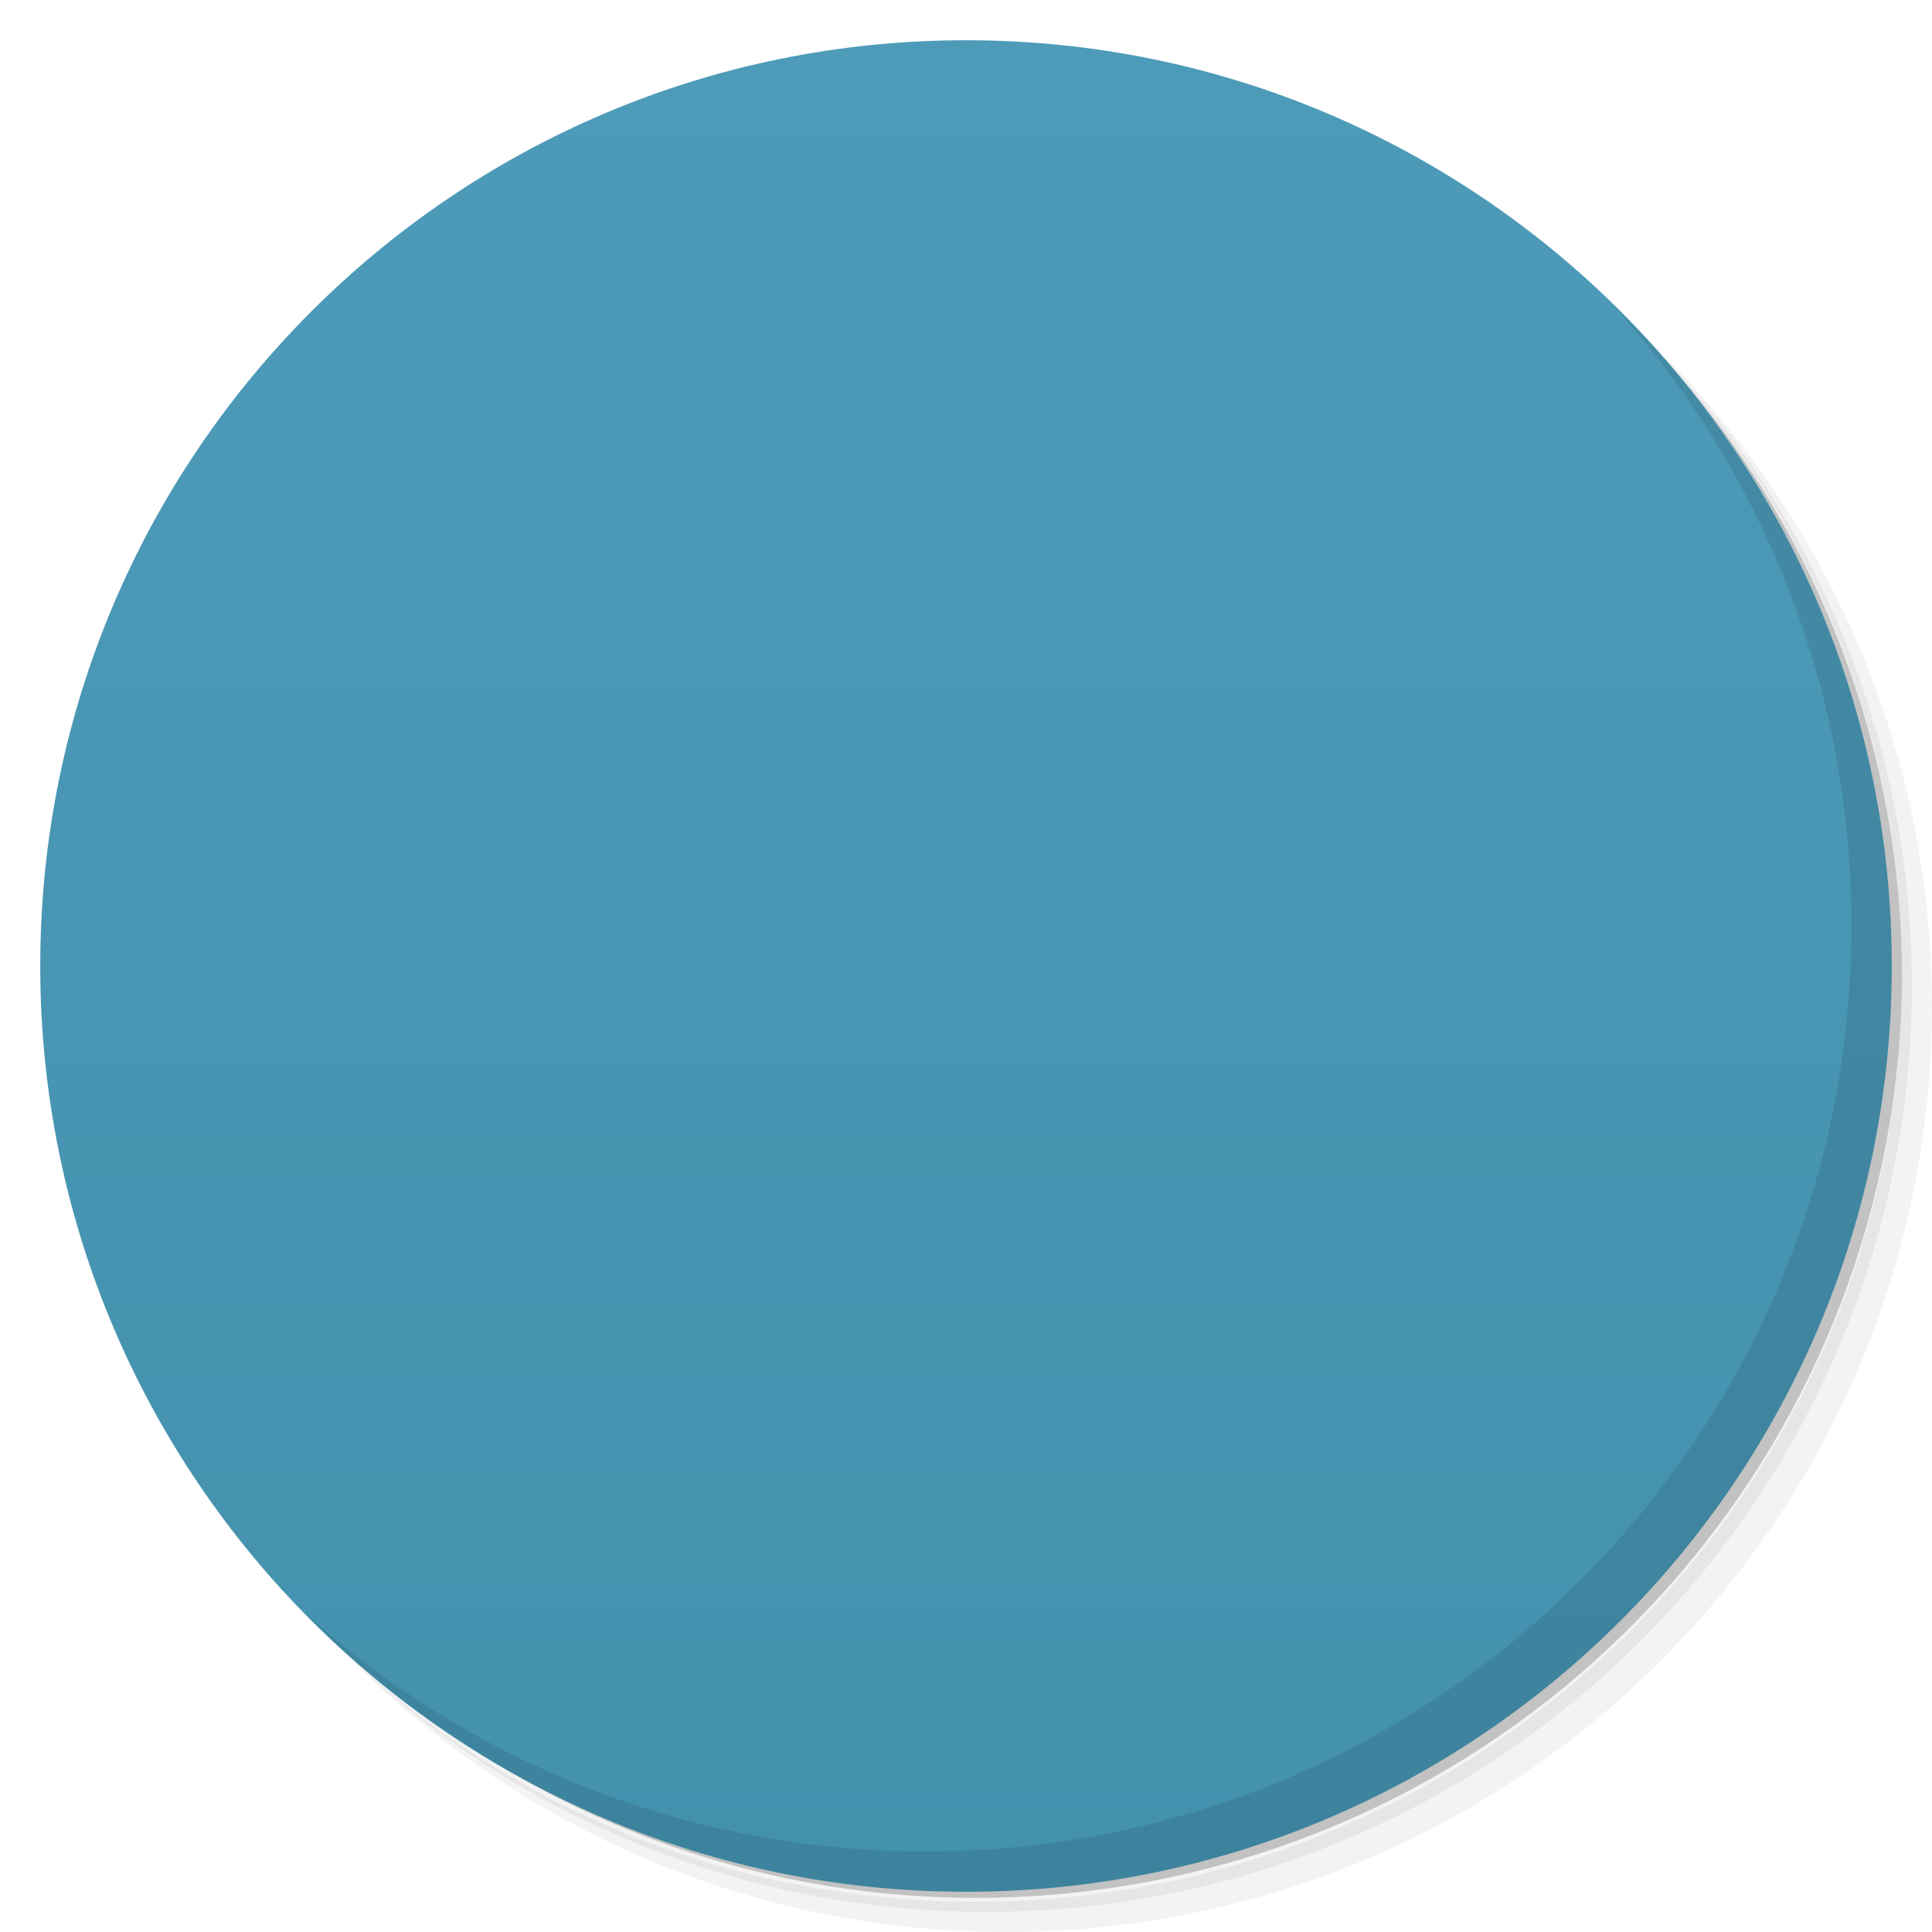
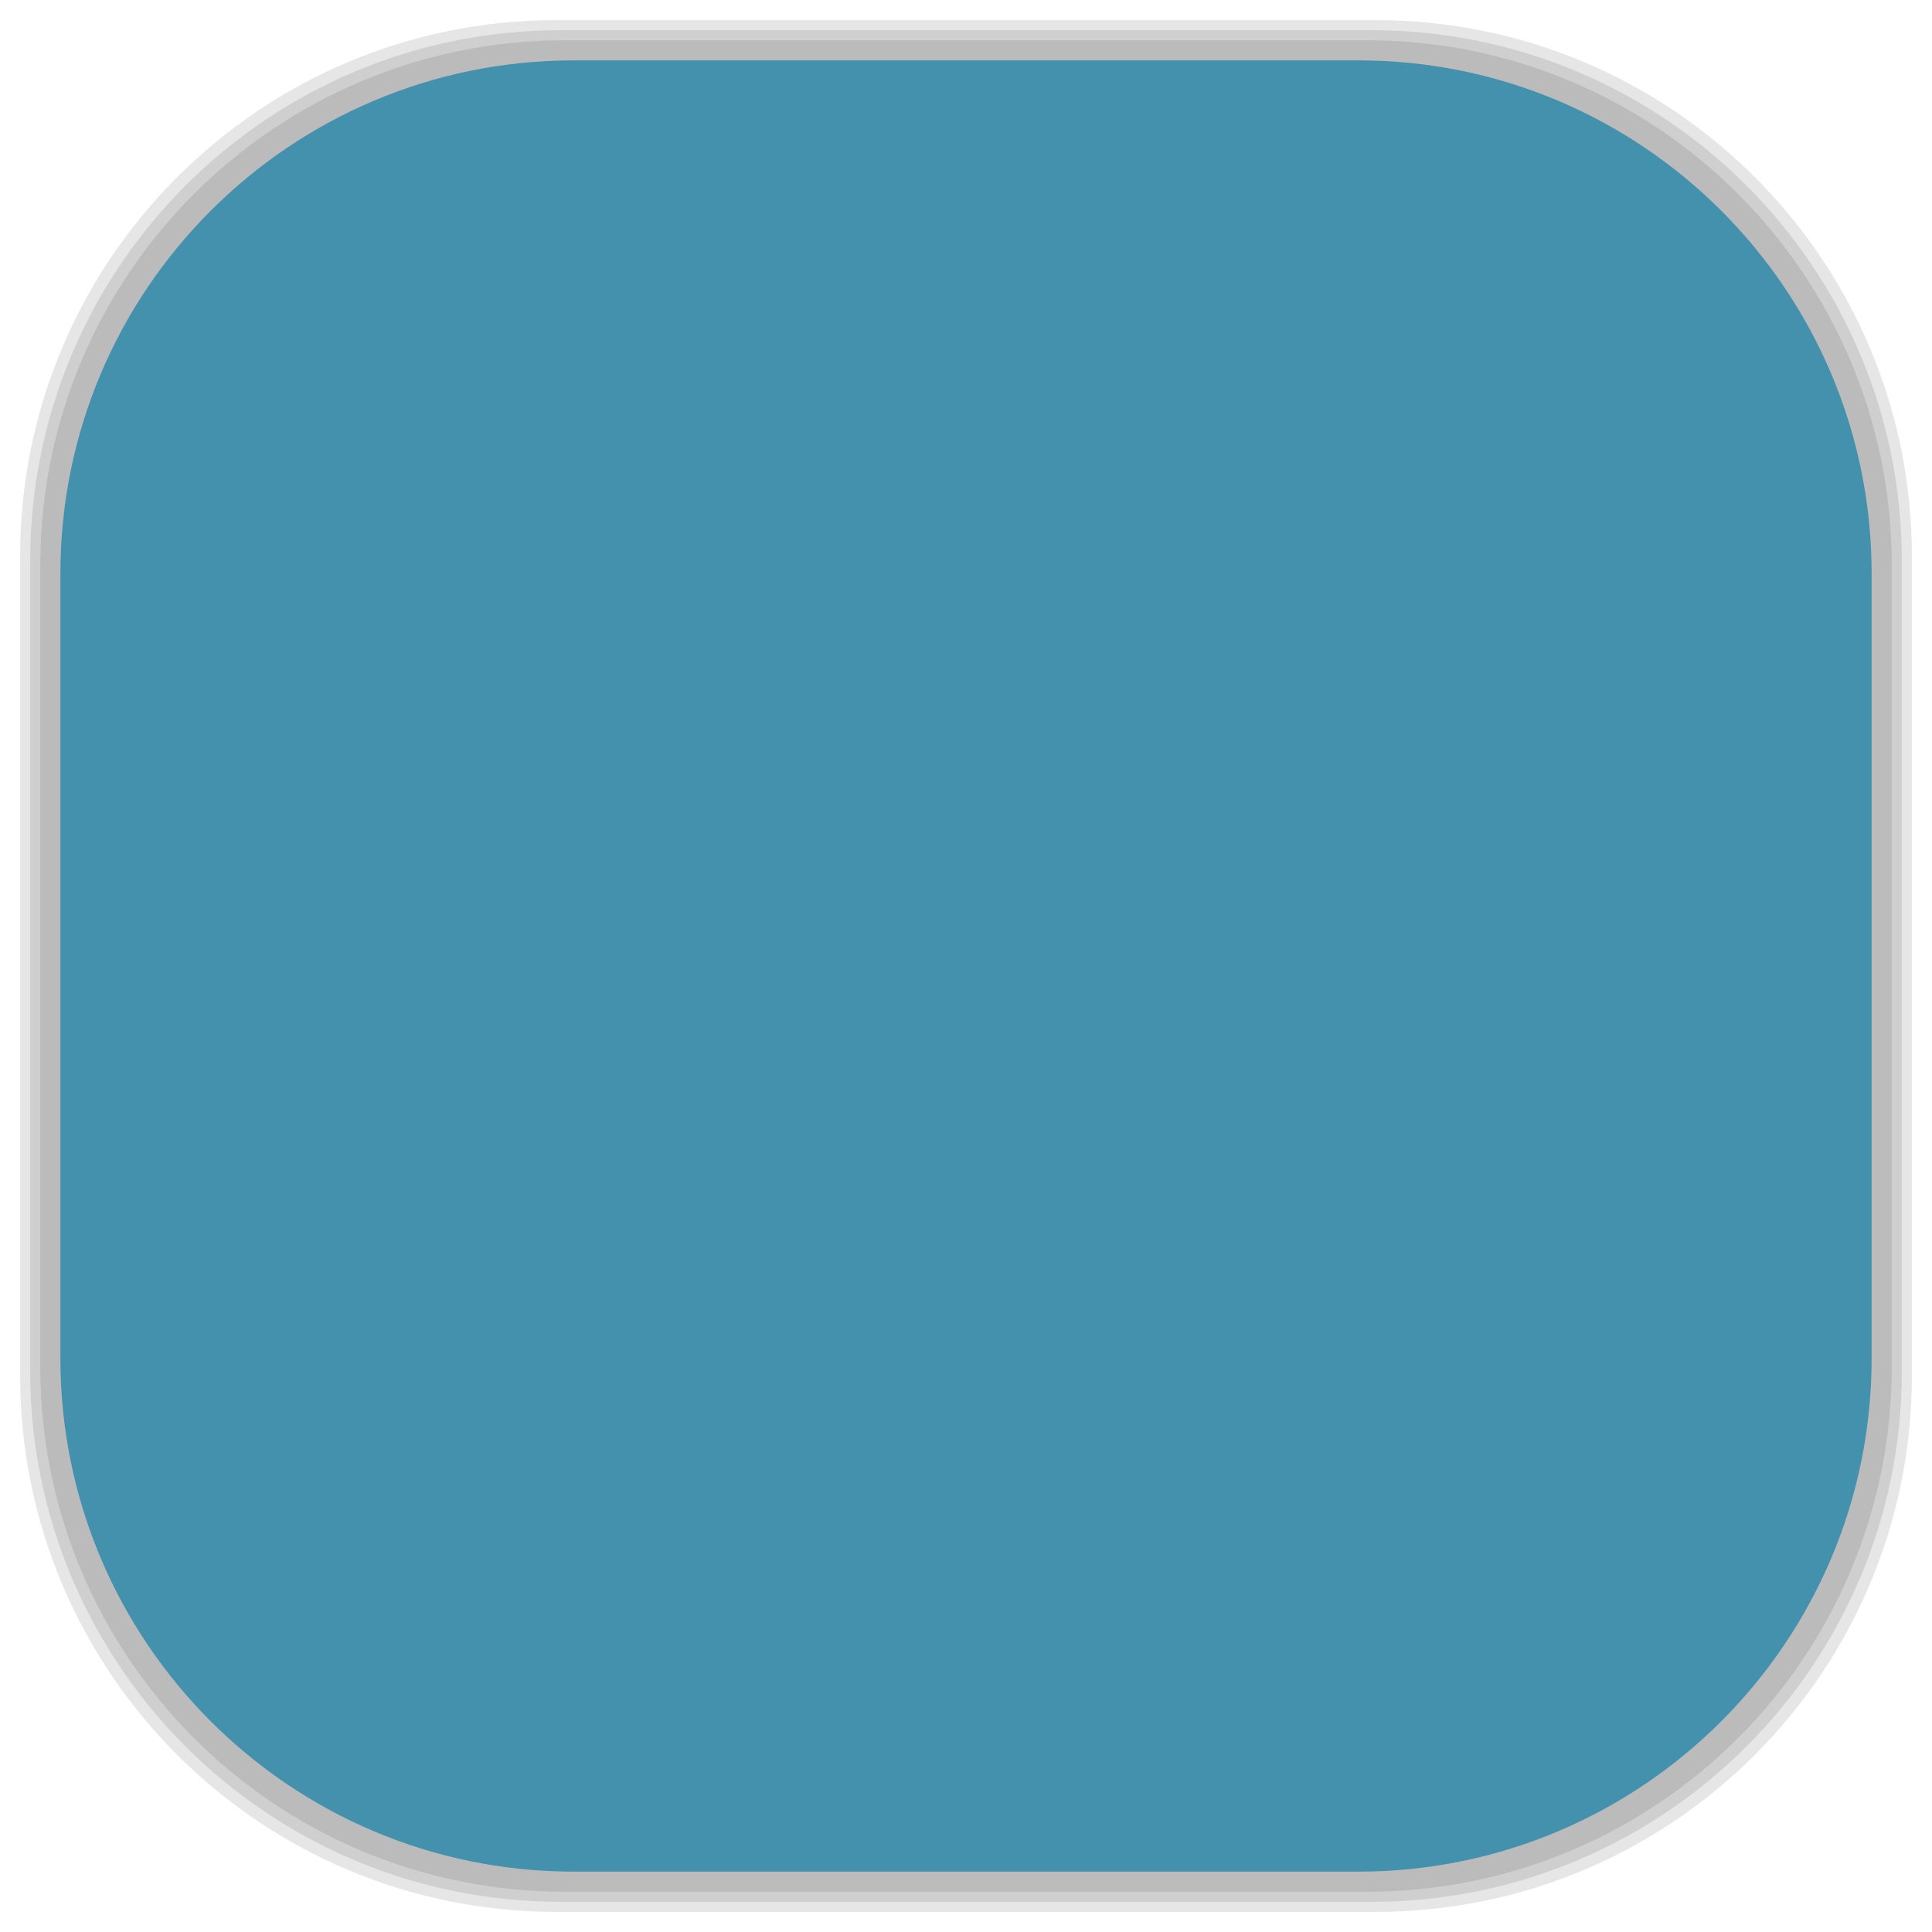
- <svg viewBox="0 0 48 48">
-   <defs>
+ <svg xmlns="http://www.w3.org/2000/svg" viewBox="0 0 48 48" id="svg2" version="1.1" width="100%" height="100%">
+   <defs id="defs4">
    <linearGradient id="linearGradient3764" x1="1" x2="47" gradientUnits="userSpaceOnUse" gradientTransform="matrix(0,-1,1,0,-1.5e-6,48)">
-       <stop stop-color="#4491ae" stop-opacity="1" />
-       <stop offset="1" stop-color="#4d9bb9" stop-opacity="1" />
+       <stop stop-color="#4491ae" stop-opacity="1" id="stop7" />
+       <stop offset="1" stop-color="#4d9bb9" stop-opacity="1" id="stop9" />
    </linearGradient>
    <clipPath id="clipPath-705305220">
-       <g transform="translate(0,-1004.362)">
-         <path d="m -24 13 c 0 1.105 -0.672 2 -1.5 2 -0.828 0 -1.5 -0.895 -1.5 -2 0 -1.105 0.672 -2 1.5 -2 0.828 0 1.5 0.895 1.5 2 z" transform="matrix(15.33333,0,0,11.5,415,878.8622)" fill="#1890d0" />
+       <g transform="translate(0,-1004.362)" id="g12">
+         <path d="m -24 13 c 0 1.105 -0.672 2 -1.5 2 -0.828 0 -1.5 -0.895 -1.5 -2 0 -1.105 0.672 -2 1.5 -2 0.828 0 1.5 0.895 1.5 2 z" transform="matrix(15.33333,0,0,11.5,415,878.8622)" fill="#1890d0" id="path14" />
      </g>
    </clipPath>
    <clipPath id="clipPath-713493829">
-       <g transform="translate(0,-1004.362)">
-         <path d="m -24 13 c 0 1.105 -0.672 2 -1.5 2 -0.828 0 -1.5 -0.895 -1.5 -2 0 -1.105 0.672 -2 1.5 -2 0.828 0 1.5 0.895 1.5 2 z" transform="matrix(15.33333,0,0,11.5,415,878.8622)" fill="#1890d0" />
+       <g transform="translate(0,-1004.362)" id="g17">
+         <path d="m -24 13 c 0 1.105 -0.672 2 -1.5 2 -0.828 0 -1.5 -0.895 -1.5 -2 0 -1.105 0.672 -2 1.5 -2 0.828 0 1.5 0.895 1.5 2 z" transform="matrix(15.33333,0,0,11.5,415,878.8622)" fill="#1890d0" id="path19" />
+       </g>
+     </clipPath>
+     <linearGradient id="linearGradient3764-8" x1="1" x2="47" gradientUnits="userSpaceOnUse" gradientTransform="matrix(0,-1,1,0,-1.5e-6,48)">
+       <stop stop-color="#b5945b" stop-opacity="1" id="stop7-2" />
+       <stop offset="1" stop-color="#bb9e69" stop-opacity="1" id="stop9-7" />
+     </linearGradient>
+     <clipPath id="clipPath-899834956">
+       <g transform="translate(0,-1004.362)" id="g12-1">
+         <path d="m -24 13 c 0 1.105 -0.672 2 -1.5 2 -0.828 0 -1.5 -0.895 -1.5 -2 0 -1.105 0.672 -2 1.5 -2 0.828 0 1.5 0.895 1.5 2 z" transform="matrix(15.33333,0,0,11.5,415,878.8622)" fill="#1890d0" id="path14-4" />
+       </g>
+     </clipPath>
+     <clipPath id="clipPath-909443126">
+       <g transform="translate(0,-1004.362)" id="g17-7">
+         <path d="m -24 13 c 0 1.105 -0.672 2 -1.5 2 -0.828 0 -1.5 -0.895 -1.5 -2 0 -1.105 0.672 -2 1.5 -2 0.828 0 1.5 0.895 1.5 2 z" transform="matrix(15.33333,0,0,11.5,415,878.8622)" fill="#1890d0" id="path19-6" />
+       </g>
+     </clipPath>
+     <clipPath id="clipPath-909443126-7">
+       <g transform="translate(0,-1004.362)" id="g17-2">
+         <path style="fill:#1890d0" d="m -24,13 c 0,1.105 -0.672,2 -1.5,2 -0.828,0 -1.5,-0.895 -1.5,-2 0,-1.105 0.672,-2 1.5,-2 0.828,0 1.5,0.895 1.5,2 z" transform="matrix(15.33333,0,0,11.5,415,878.8622)" id="path19-3" />
+       </g>
+     </clipPath>
+     <linearGradient id="linearGradient3759">
+       <stop id="stop3761" offset="0" style="stop-color:#a75e15;stop-opacity:1;" />
+       <stop id="stop3763" offset="1" style="stop-color:#ffffff;stop-opacity:0;" />
+     </linearGradient>
+     <linearGradient id="linearGradient3777">
+       <stop id="stop3779" offset="0" style="stop-color:#e0dd00;stop-opacity:1;" />
+       <stop id="stop3781" offset="1" style="stop-color:#000000;stop-opacity:0;" />
+     </linearGradient>
+     <clipPath id="clipPath-713493829-5">
+       <g transform="translate(0,-1004.362)" id="g17-4">
+         <path style="fill:#1890d0" d="m -24,13 c 0,1.105 -0.672,2 -1.5,2 -0.828,0 -1.5,-0.895 -1.5,-2 0,-1.105 0.672,-2 1.5,-2 0.828,0 1.5,0.895 1.5,2 z" transform="matrix(15.33333,0,0,11.5,415,878.8622)" id="path19-4" />
      </g>
    </clipPath>
  </defs>
-   <g>
-     <path d="m 36.31 5 c 5.859 4.062 9.688 10.831 9.688 18.5 c 0 12.426 -10.07 22.5 -22.5 22.5 c -7.669 0 -14.438 -3.828 -18.5 -9.688 c 1.037 1.822 2.306 3.499 3.781 4.969 c 4.085 3.712 9.514 5.969 15.469 5.969 c 12.703 0 23 -10.298 23 -23 c 0 -5.954 -2.256 -11.384 -5.969 -15.469 c -1.469 -1.475 -3.147 -2.744 -4.969 -3.781 z m 4.969 3.781 c 3.854 4.113 6.219 9.637 6.219 15.719 c 0 12.703 -10.297 23 -23 23 c -6.081 0 -11.606 -2.364 -15.719 -6.219 c 4.16 4.144 9.883 6.719 16.219 6.719 c 12.703 0 23 -10.298 23 -23 c 0 -6.335 -2.575 -12.06 -6.719 -16.219 z" opacity="0.05" />
-     <path d="m 41.28 8.781 c 3.712 4.085 5.969 9.514 5.969 15.469 c 0 12.703 -10.297 23 -23 23 c -5.954 0 -11.384 -2.256 -15.469 -5.969 c 4.113 3.854 9.637 6.219 15.719 6.219 c 12.703 0 23 -10.298 23 -23 c 0 -6.081 -2.364 -11.606 -6.219 -15.719 z" opacity="0.1" />
-     <path d="m 31.25 2.375 c 8.615 3.154 14.75 11.417 14.75 21.13 c 0 12.426 -10.07 22.5 -22.5 22.5 c -9.708 0 -17.971 -6.135 -21.12 -14.75 a 23 23 0 0 0 44.875 -7 a 23 23 0 0 0 -16 -21.875 z" opacity="0.2" />
+   <g id="g33" />
+   <g id="g3089">
+     <g id="layer2">
+       <rect ry="13.037" rx="13.037" y="1" x="1" height="46" width="46" id="rect3007" style="opacity:0.1;fill:#000000;fill-opacity:1;fill-rule:nonzero;stroke:none" />
+       <rect style="opacity:0.1;fill:#000000;fill-opacity:1;fill-rule:nonzero;stroke:none" id="rect3011" width="47" height="47" x="0.5" y="0.5" rx="13.32" ry="13.32" />
+       <rect style="opacity:0.1;fill:#000000;fill-opacity:1;fill-rule:nonzero;stroke:none" id="rect3013" width="46.5" height="46.5" x="0.75" y="0.75" rx="13.178" ry="13.178" />
+     </g>
+     <g style="display:inline" id="layer1">
+       <rect transform="matrix(0,-1,1,0,0,0)" ry="12.753" rx="12.753" y="1.5" x="-46.5" height="45" width="45" id="rect2988" style="fill:#4491ae;fill-opacity:1;fill-rule:nonzero;stroke:none" />
+     </g>
  </g>
-   <g>
-     <path d="m 24 1 c 12.703 0 23 10.297 23 23 c 0 12.703 -10.297 23 -23 23 -12.703 0 -23 -10.297 -23 -23 0 -12.703 10.297 -23 23 -23 z" fill="url(#linearGradient3764)" fill-opacity="1" />
-   </g>
-   <g />
-   <g>
-     <g clip-path="url(#clipPath-705305220)">
-       <g transform="translate(1,1)">
-         <g opacity="0.1">
-           <g>
-             <path d="m 11.965 20 c -0.57 0.027 -0.965 0.156 -0.965 0.766 l 0 12.773 c 0 0.809 0.699 1.457 1.574 1.457 l 22.824 0 c 0.879 0 1.602 -0.648 1.602 -1.457 l 0 -12.773 c 0 -0.813 -0.723 -0.766 -1.602 -0.766 l -22.824 0 c -0.219 0 -0.422 -0.012 -0.609 0 m 0 0" fill="#000" stroke="none" fill-rule="nonzero" fill-opacity="1" />
-             <path d="m 15.05 13.402 l -3.25 4.598 l 11.195 0 l 0 -7 l -5.508 0 c -0.813 0 -2.438 2.402 -2.438 2.402 m 9.938 -2.402 l 0 7 l 11.188 0 l -3.25 -4.598 c 0 0 -1.625 -2.402 -2.441 -2.402 m -5.492 0" fill="#000" stroke="none" fill-rule="nonzero" fill-opacity="1" />
-           </g>
-         </g>
+   <g transform="translate(0,1.002)" id="g49-2">
+     <g clip-path="url(#clipPath-713493829-5)" id="g51-5">
+       <g id="g53-0">
+         <path style="fill:#f9f9f9;fill-opacity:1;fill-rule:nonzero;stroke:none" d="M 11.965,20 C 11.395,20.027 11,20.156 11,20.766 l 0,12.773 c 0,0.809 0.699,1.457 1.574,1.457 l 22.824,0 C 36.277,34.996 37,34.348 37,33.539 L 37,20.766 C 37,19.953 36.277,20 35.398,20 l -22.824,0 c -0.219,0 -0.422,-0.012 -0.609,0 m 0,0" id="path55-2" />
+         <path style="fill:#f9f9f9;fill-opacity:1;fill-rule:nonzero;stroke:none" d="M 15.05,13.402 11.8,18 l 11.195,0 0,-7 -5.508,0 c -0.813,0 -2.438,2.402 -2.438,2.402 M 24.987,11 l 0,7 11.188,0 -3.25,-4.598 c 0,0 -1.625,-2.402 -2.441,-2.402 m -5.492,0" id="path57-8" />
      </g>
    </g>
  </g>
-   <g>
-     <g clip-path="url(#clipPath-713493829)">
-       <g>
-         <path d="m 11.965 20 c -0.57 0.027 -0.965 0.156 -0.965 0.766 l 0 12.773 c 0 0.809 0.699 1.457 1.574 1.457 l 22.824 0 c 0.879 0 1.602 -0.648 1.602 -1.457 l 0 -12.773 c 0 -0.813 -0.723 -0.766 -1.602 -0.766 l -22.824 0 c -0.219 0 -0.422 -0.012 -0.609 0 m 0 0" fill="#f9f9f9" stroke="none" fill-rule="nonzero" fill-opacity="1" />
-         <path d="m 15.05 13.402 l -3.25 4.598 l 11.195 0 l 0 -7 l -5.508 0 c -0.813 0 -2.438 2.402 -2.438 2.402 m 9.938 -2.402 l 0 7 l 11.188 0 l -3.25 -4.598 c 0 0 -1.625 -2.402 -2.441 -2.402 m -5.492 0" fill="#f9f9f9" stroke="none" fill-rule="nonzero" fill-opacity="1" />
-       </g>
-     </g>
-   </g>
-   <g>
-     <path d="m 40.03 7.531 c 3.712 4.084 5.969 9.514 5.969 15.469 0 12.703 -10.297 23 -23 23 c -5.954 0 -11.384 -2.256 -15.469 -5.969 4.178 4.291 10.01 6.969 16.469 6.969 c 12.703 0 23 -10.298 23 -23 0 -6.462 -2.677 -12.291 -6.969 -16.469 z" opacity="0.1" />
-   </g>
</svg>
